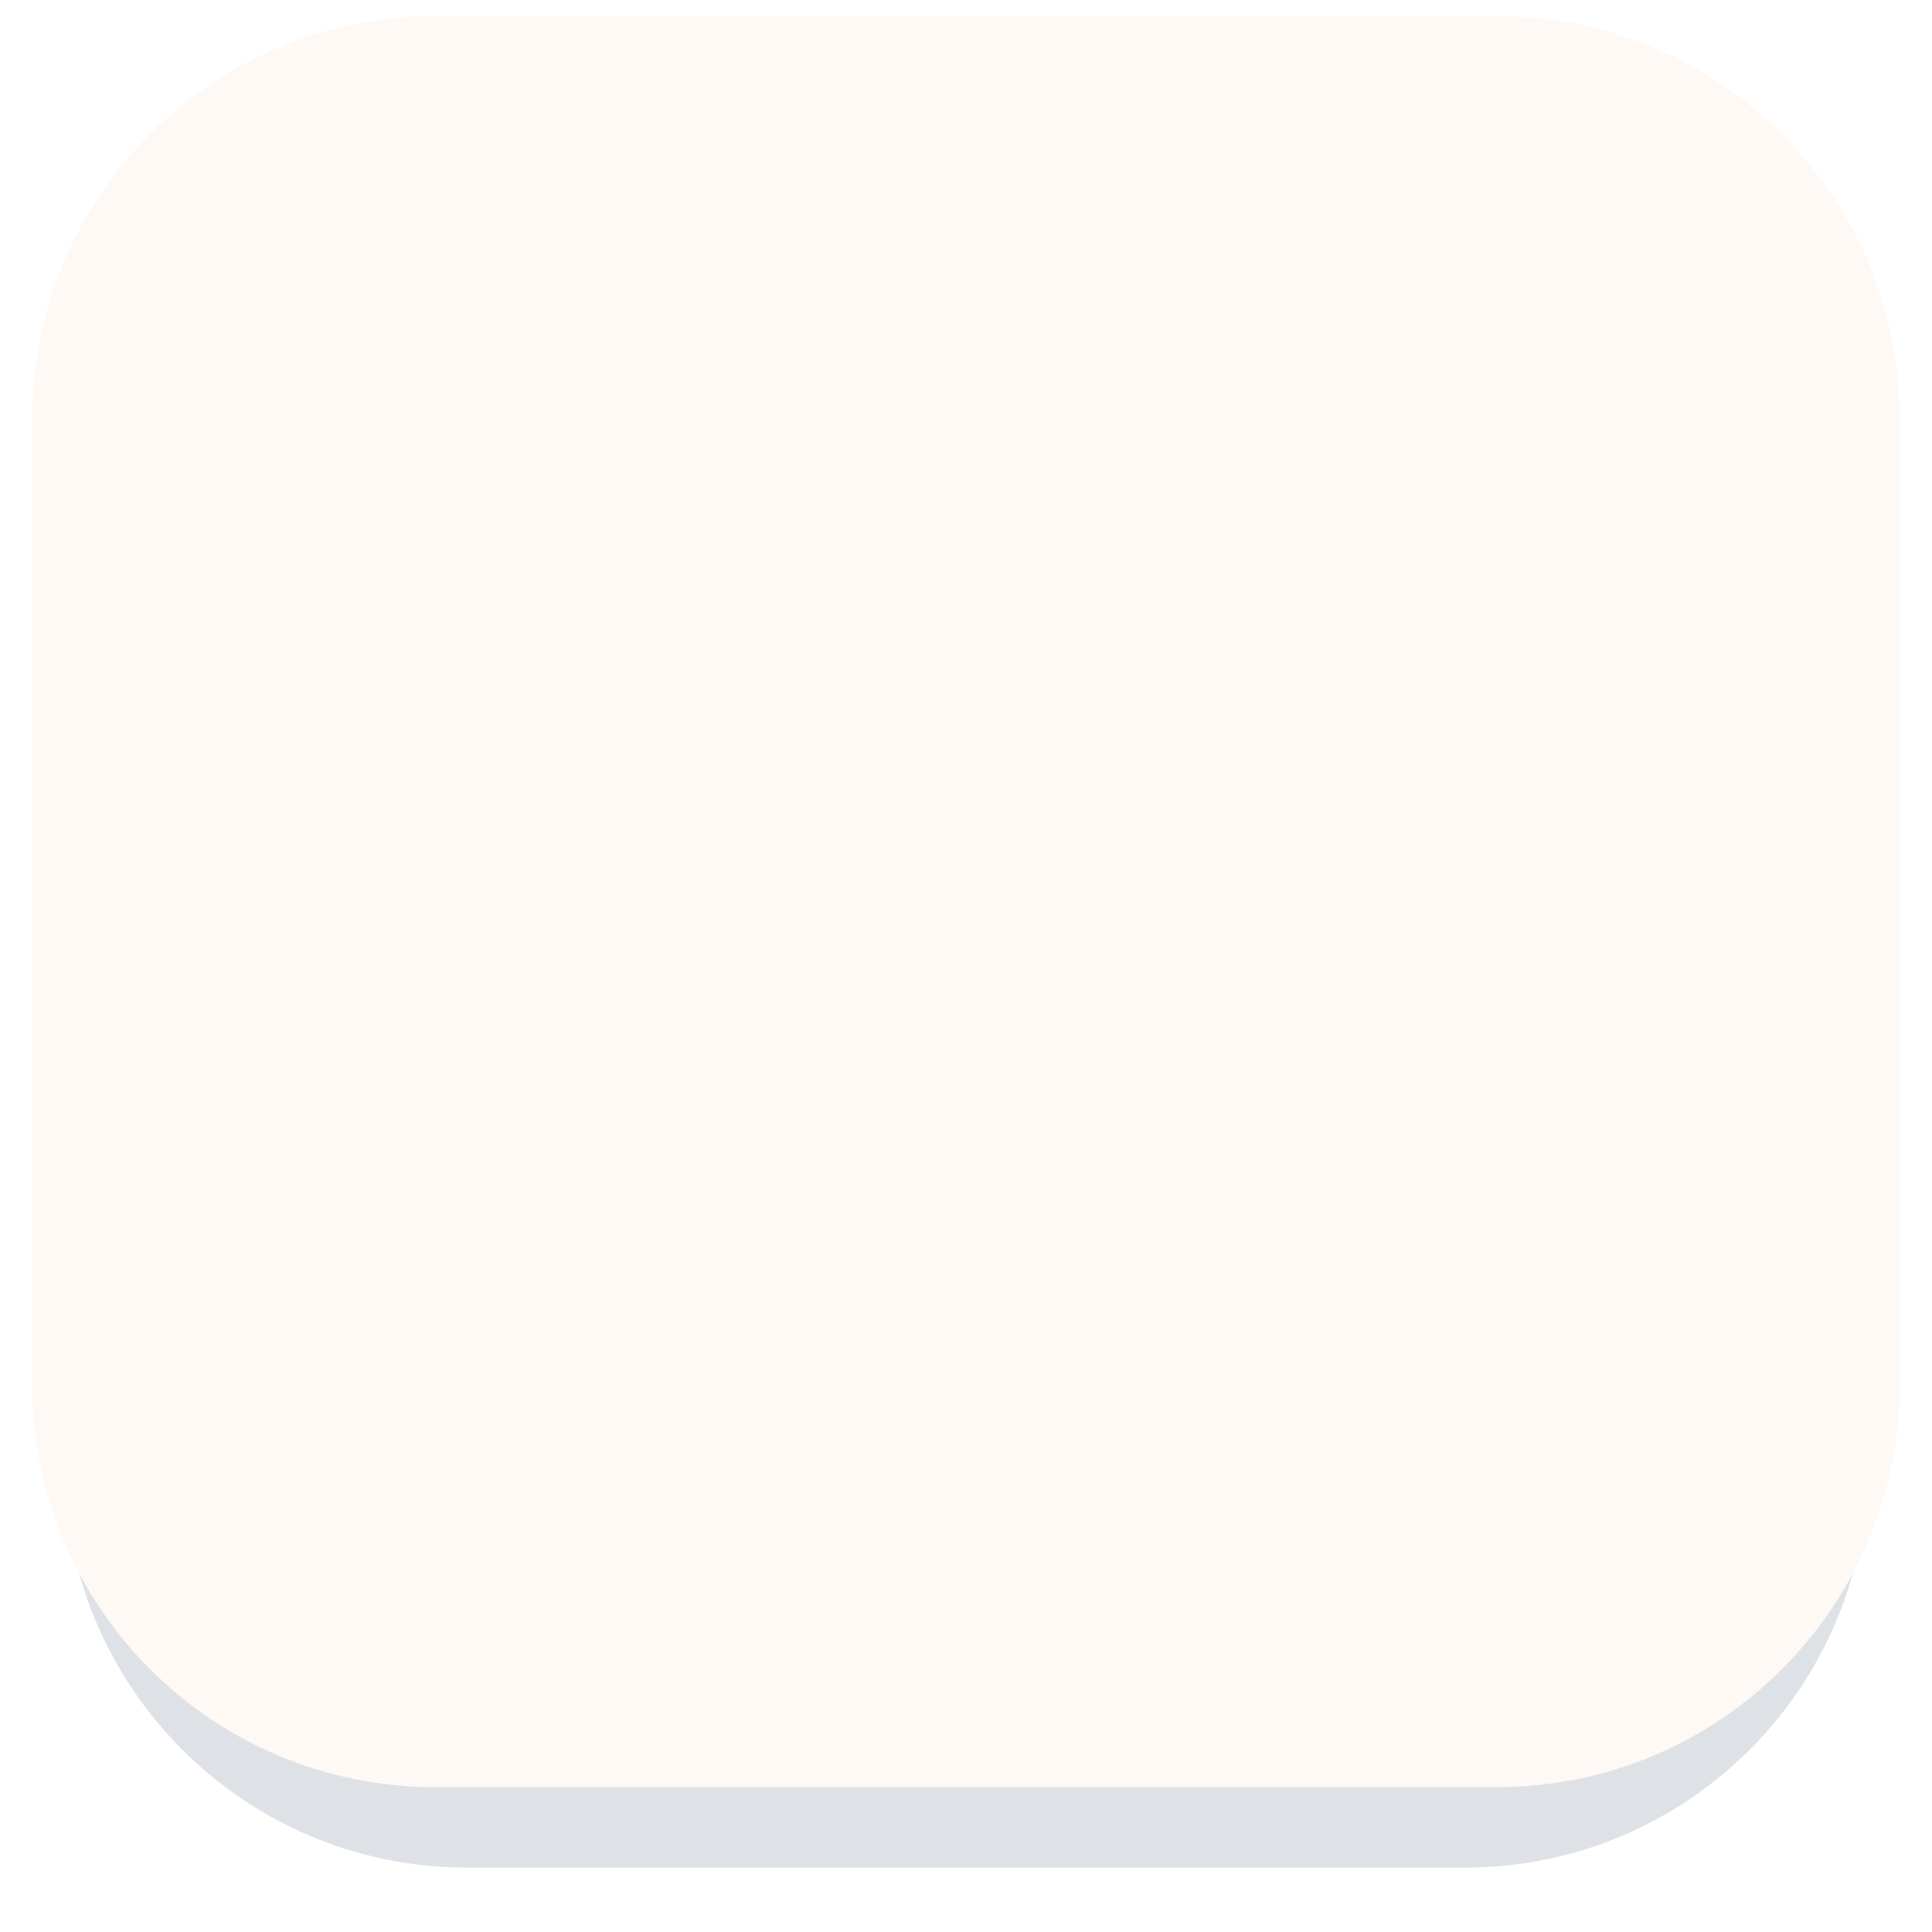
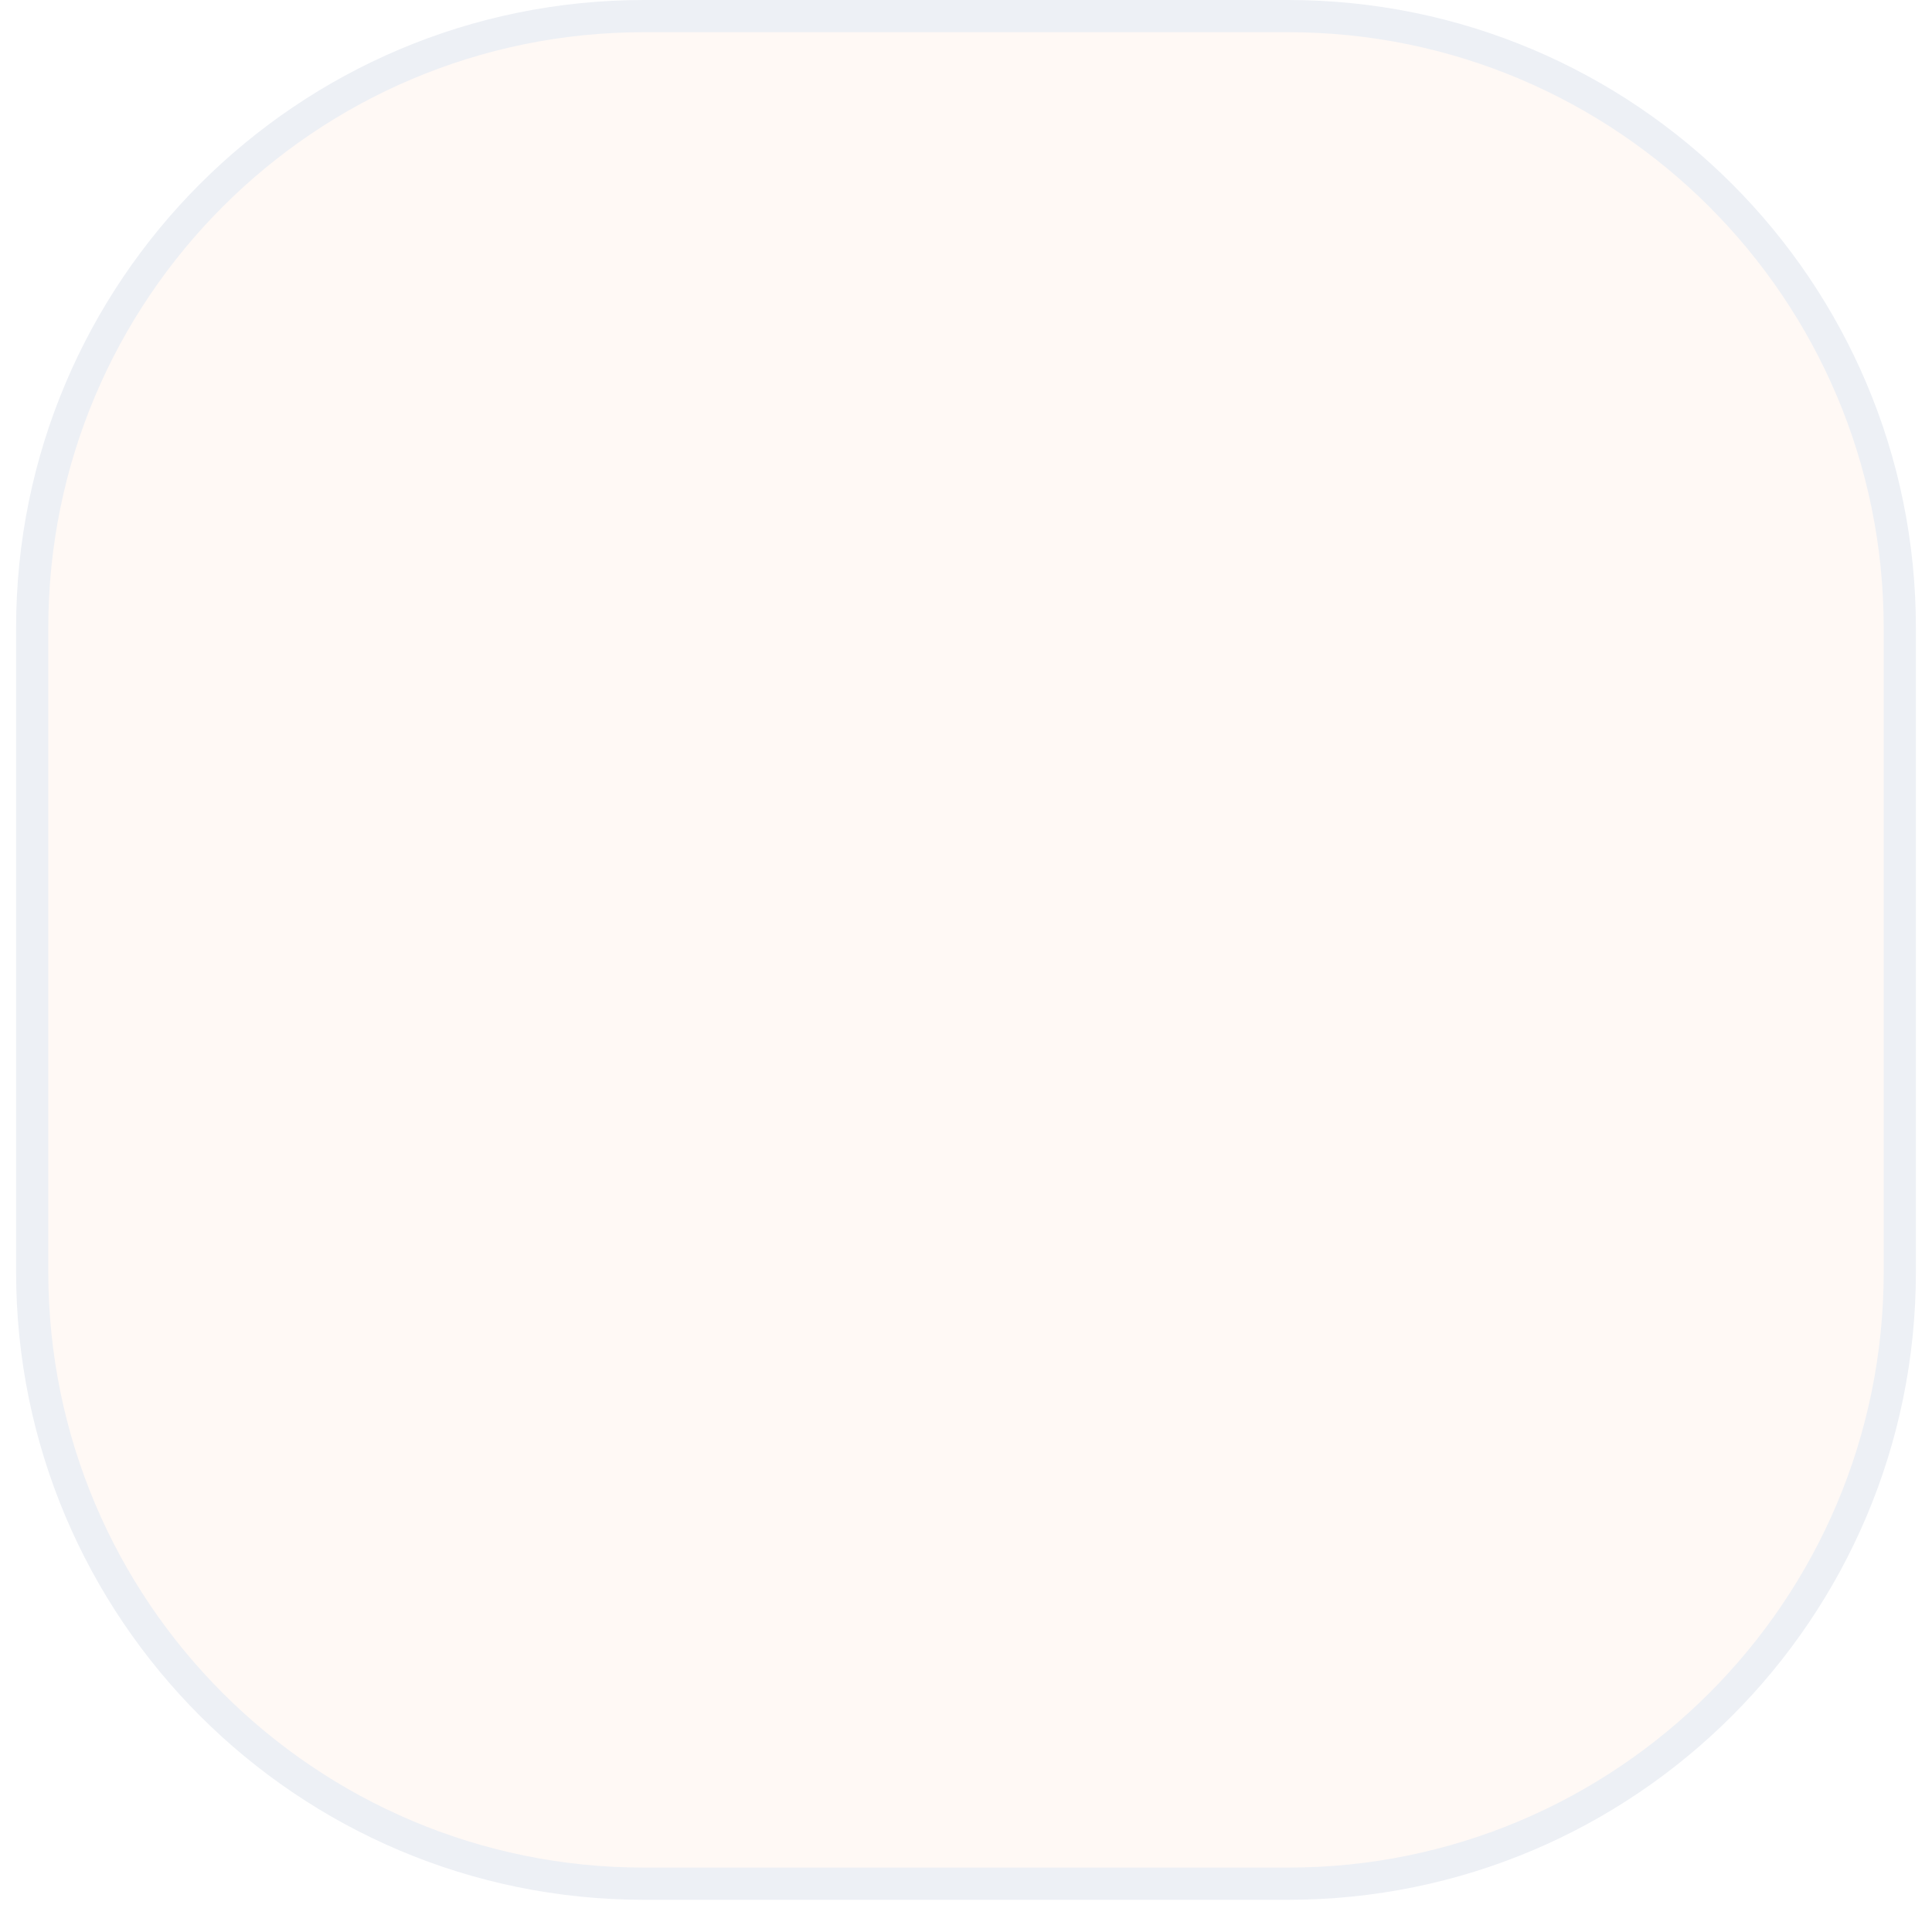
<svg xmlns="http://www.w3.org/2000/svg" width="120" height="120" viewBox="0 0 120 120">
-   <rect x="4" y="7" width="112" height="109" rx="25" fill="#14244a" fill-opacity="0.14" />
-   <rect x="2" y="1" width="116" height="110" rx="25" fill="#fff9f5" />
+   <rect x="4" y="7" width="112" height="110" rx="38" fill="#1F2A44" fill-opacity="0.14" />
+   <rect x="2" y="1" width="116" height="116" rx="38" fill="#FFF9F5" stroke="#EDF0F5" stroke-width="2" />
</svg>
